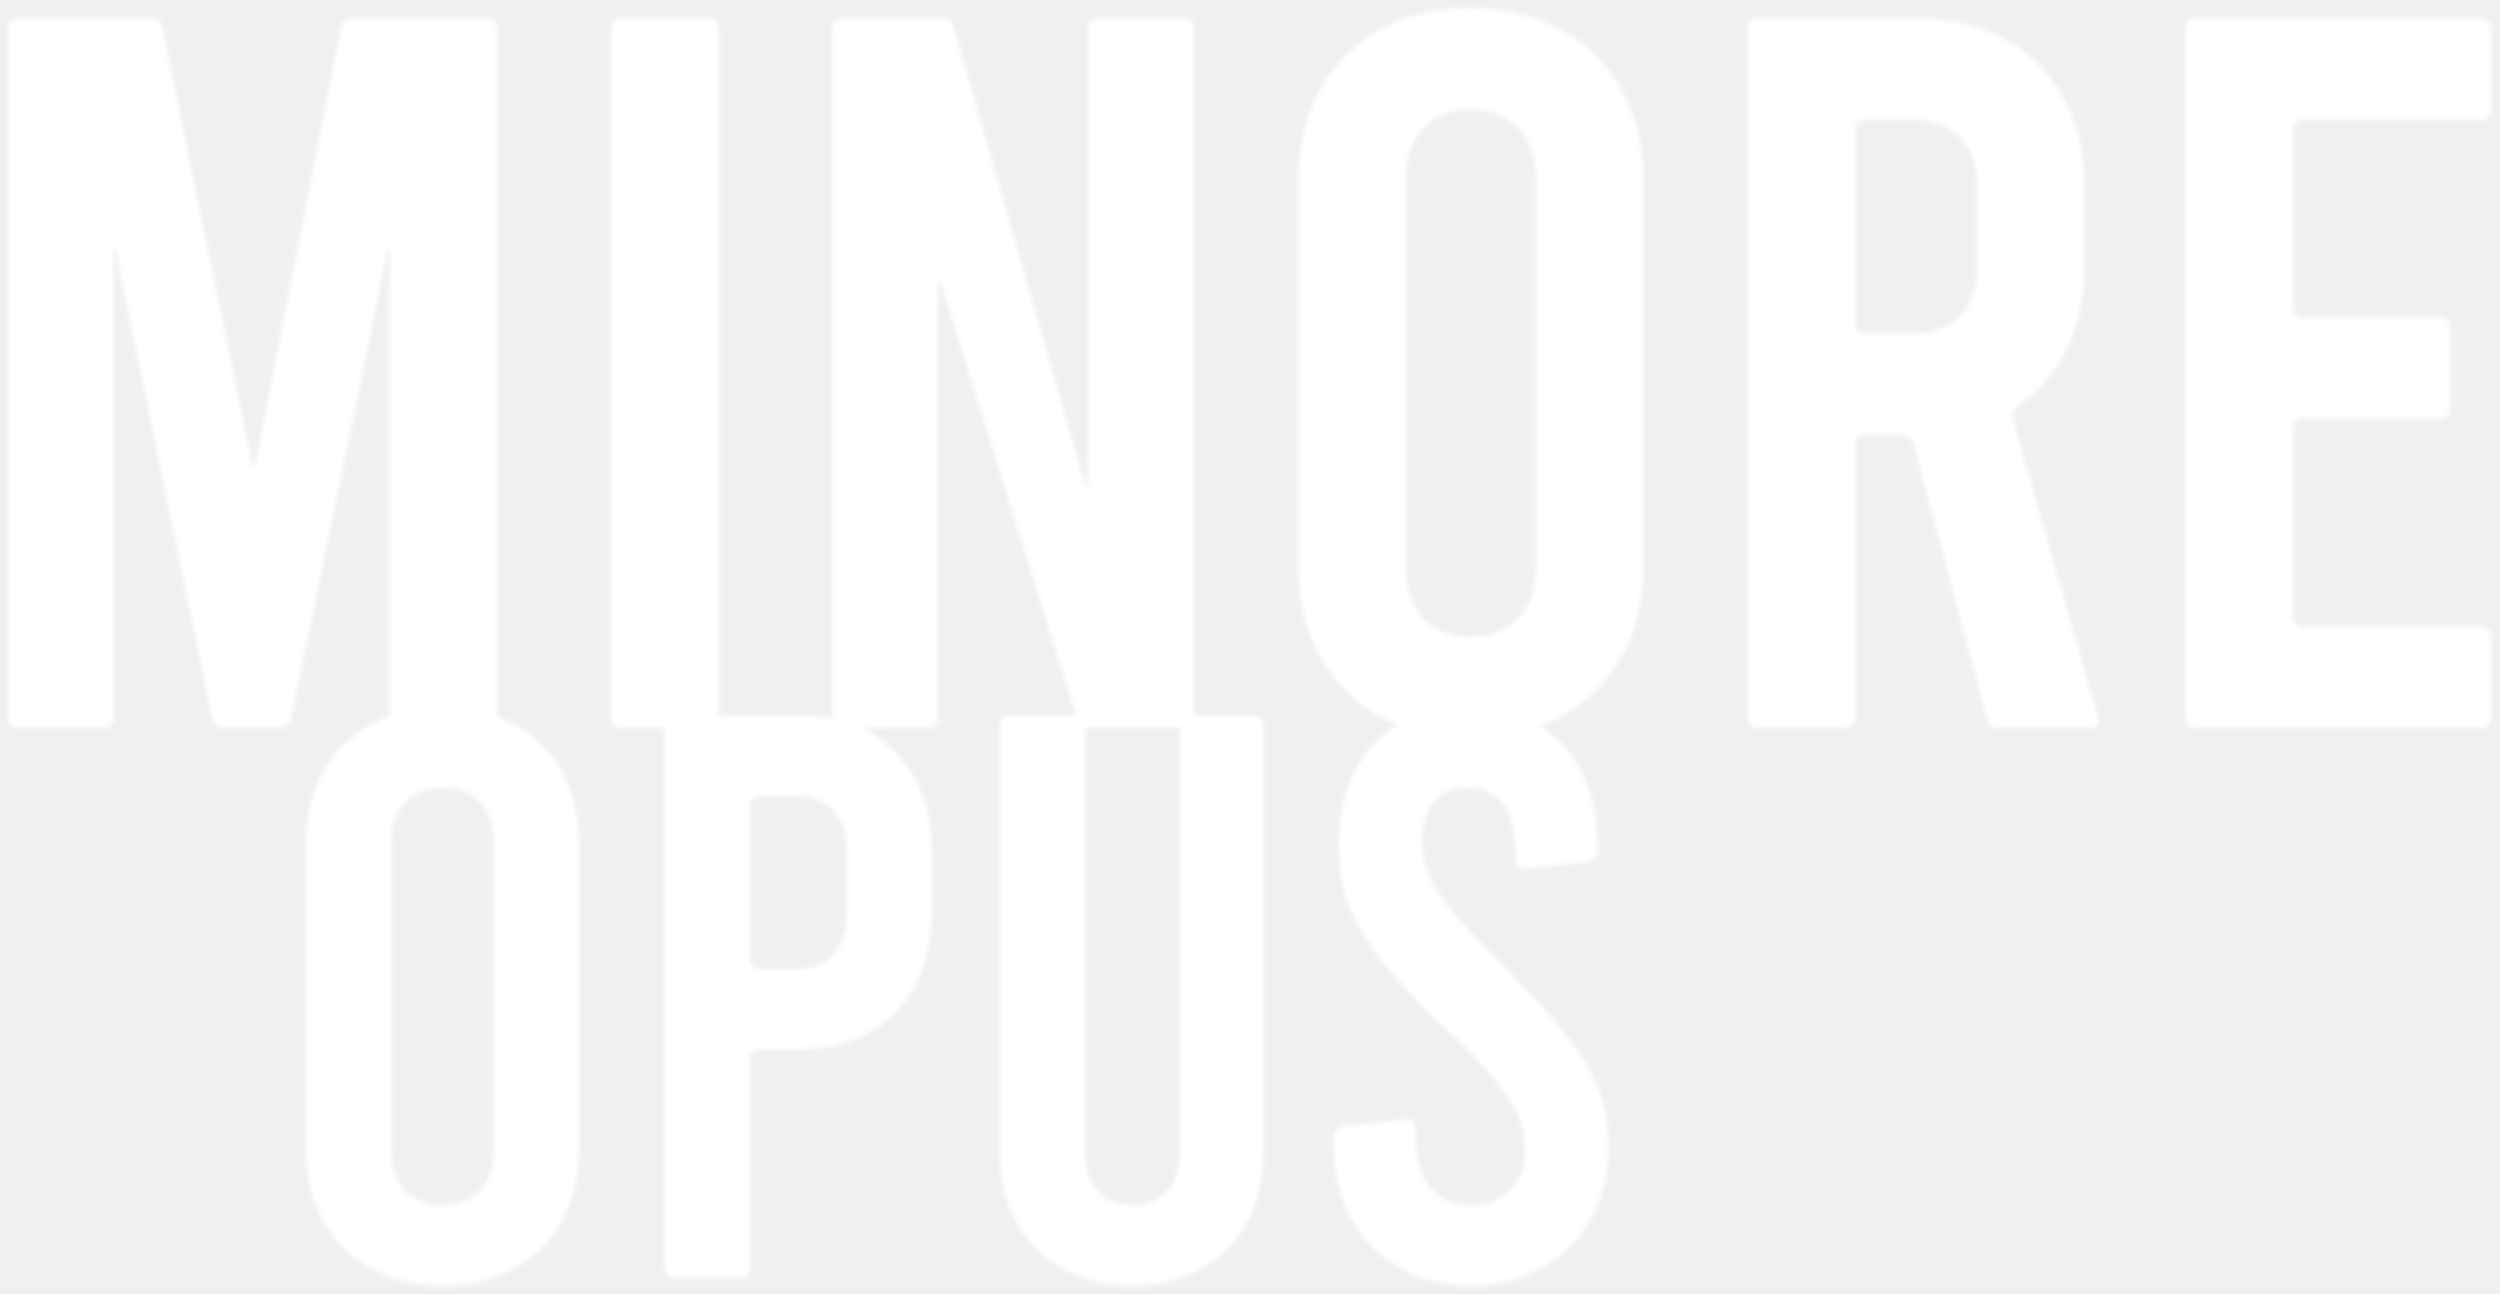
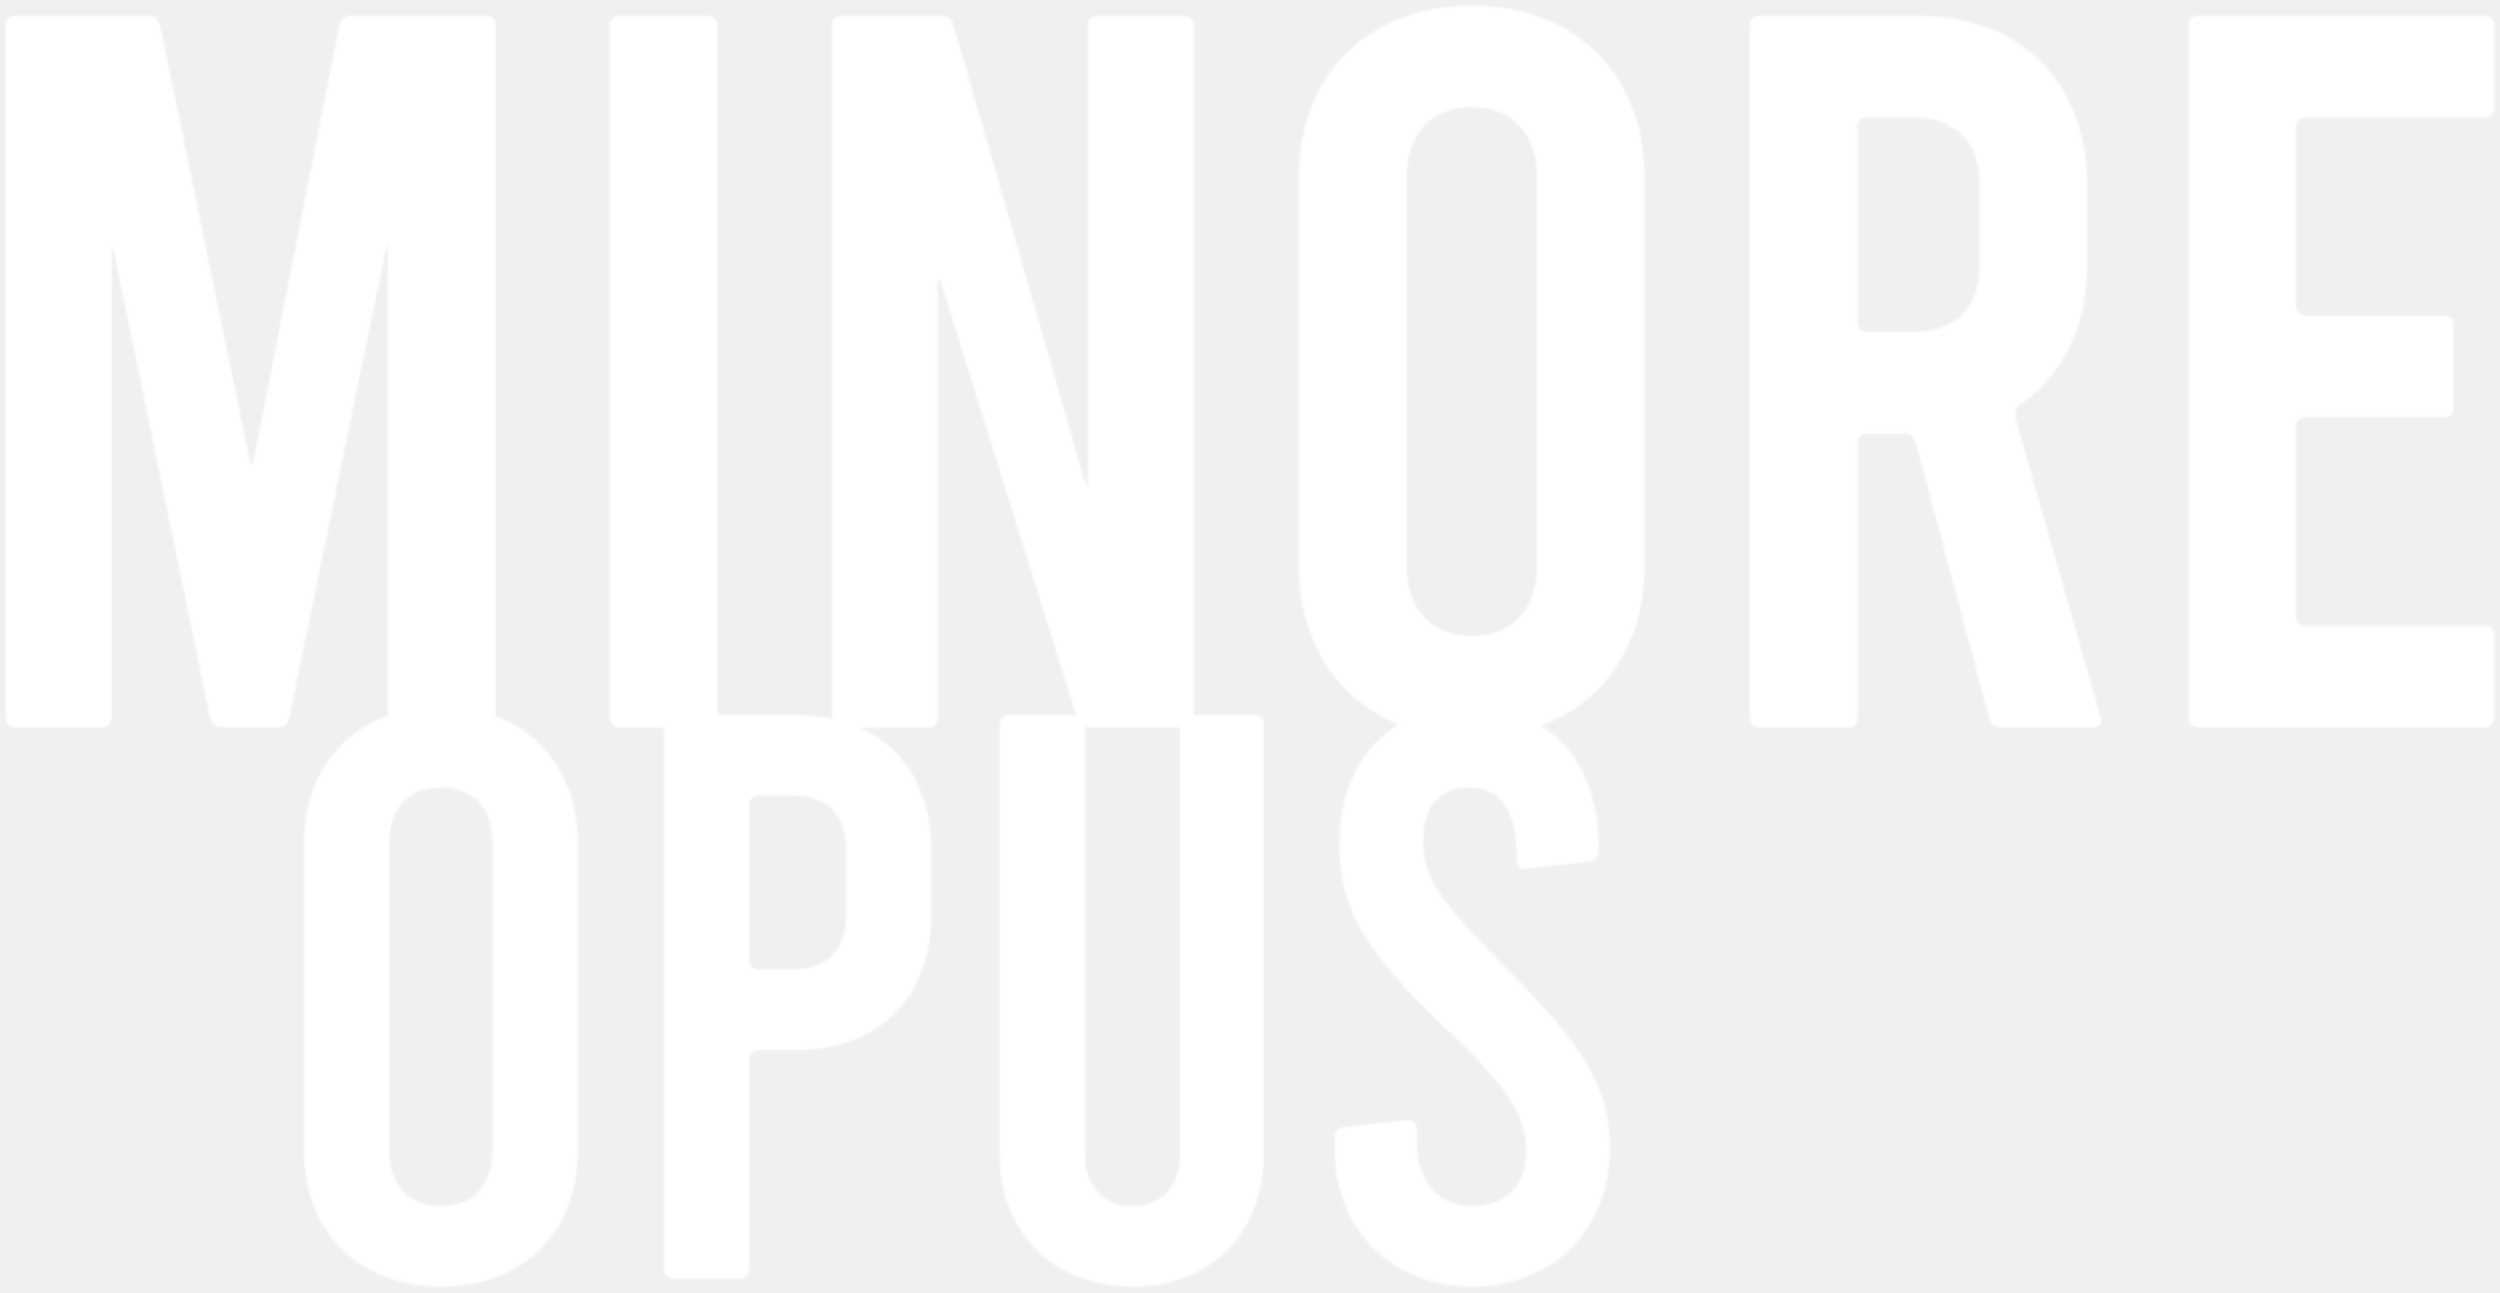
- <svg xmlns="http://www.w3.org/2000/svg" width="4956.553" height="2566.884" viewBox="0 0 1311.421 679.155" version="1.1" id="svg146">
+ <svg xmlns="http://www.w3.org/2000/svg" width="4946.711" height="2557.035" viewBox="0 0 1308.817 676.549" version="1.1" id="svg146">
  <defs id="defs134">
-     <filter id="prefix__R" x="-0.002" y="-0.004" width="1.005" height="1.009" color-interpolation-filters="sRGB">
-       <feGaussianBlur stdDeviation="0.999" id="feGaussianBlur2" />
+     <filter id="prefix__R" x="-0.001" y="-0.003" width="1.003" height="1.006" color-interpolation-filters="sRGB">
+       <feGaussianBlur stdDeviation="0.639" id="feGaussianBlur2" />
    </filter>
-     <filter id="prefix__v" x="-.002" y="-.004" width="1.005" height="1.009" color-interpolation-filters="sRGB">
+     <filter id="prefix__v" x="-0.002" y="-0.004" width="1.005" height="1.009" color-interpolation-filters="sRGB">
      <feGaussianBlur stdDeviation=".999" id="feGaussianBlur5" />
    </filter>
-     <filter id="prefix__w" x="-.004" y="-.222" width="1.06" height="1.444" color-interpolation-filters="sRGB">
+     <filter id="prefix__w" x="-0.004" y="-0.222" width="1.06" height="1.444" color-interpolation-filters="sRGB">
      <feGaussianBlur stdDeviation=".329" id="feGaussianBlur8" />
    </filter>
-     <filter id="prefix__x" x="-.002" y="-.004" width="1.005" height="1.009" color-interpolation-filters="sRGB">
+     <filter id="prefix__x" x="-0.002" y="-0.004" width="1.005" height="1.009" color-interpolation-filters="sRGB">
      <feGaussianBlur stdDeviation=".999" id="feGaussianBlur11" />
    </filter>
-     <filter id="prefix__y" x="-.004" y="-.01" width="1.008" height="1.02" color-interpolation-filters="sRGB">
+     <filter id="prefix__y" x="-0.004" y="-0.01" width="1.008" height="1.02" color-interpolation-filters="sRGB">
      <feGaussianBlur stdDeviation=".701" id="feGaussianBlur14" />
    </filter>
-     <filter id="prefix__z" x="-.002" y="-.008" width="1.005" height="1.016" color-interpolation-filters="sRGB">
+     <filter id="prefix__z" x="-0.002" y="-0.008" width="1.005" height="1.016" color-interpolation-filters="sRGB">
      <feGaussianBlur stdDeviation=".701" id="feGaussianBlur17" />
    </filter>
-     <filter id="prefix__A" x="-.002" y="-.008" width="1.005" height="1.016" color-interpolation-filters="sRGB">
+     <filter id="prefix__A" x="-0.002" y="-0.008" width="1.005" height="1.016" color-interpolation-filters="sRGB">
      <feGaussianBlur stdDeviation=".701" id="feGaussianBlur20" />
    </filter>
-     <filter id="prefix__B" x="-.004" y="-.01" width="1.008" height="1.02" color-interpolation-filters="sRGB">
+     <filter id="prefix__B" x="-0.004" y="-0.01" width="1.008" height="1.02" color-interpolation-filters="sRGB">
      <feGaussianBlur stdDeviation=".701" id="feGaussianBlur23" />
    </filter>
-     <filter id="prefix__C" x="-.003" y="-.084" width="1.006" height="1.168" color-interpolation-filters="sRGB">
+     <filter id="prefix__C" x="-0.003" y="-0.084" width="1.006" height="1.168" color-interpolation-filters="sRGB">
      <feGaussianBlur stdDeviation=".753" id="feGaussianBlur26" />
    </filter>
-     <filter id="prefix__D" x="-.002" y="-.008" width="1.005" height="1.016" color-interpolation-filters="sRGB">
+     <filter id="prefix__D" x="-0.002" y="-0.008" width="1.005" height="1.016" color-interpolation-filters="sRGB">
      <feGaussianBlur stdDeviation=".701" id="feGaussianBlur29" />
    </filter>
-     <filter id="prefix__E" x="-.004" y="-.01" width="1.008" height="1.02" color-interpolation-filters="sRGB">
+     <filter id="prefix__E" x="-0.004" y="-0.01" width="1.008" height="1.02" color-interpolation-filters="sRGB">
      <feGaussianBlur stdDeviation=".701" id="feGaussianBlur32" />
    </filter>
-     <filter id="prefix__F" x="-.003" y="-.085" width="1.006" height="1.171" color-interpolation-filters="sRGB">
+     <filter id="prefix__F" x="-0.003" y="-0.085" width="1.006" height="1.171" color-interpolation-filters="sRGB">
      <feGaussianBlur stdDeviation=".753" id="feGaussianBlur35" />
    </filter>
-     <filter id="prefix__G" x="-.002" y="-.008" width="1.005" height="1.016" color-interpolation-filters="sRGB">
+     <filter id="prefix__G" x="-0.002" y="-0.008" width="1.005" height="1.016" color-interpolation-filters="sRGB">
      <feGaussianBlur stdDeviation=".701" id="feGaussianBlur38" />
    </filter>
-     <filter id="prefix__H" x="-.004" y="-.01" width="1.008" height="1.02" color-interpolation-filters="sRGB">
+     <filter id="prefix__H" x="-0.004" y="-0.01" width="1.008" height="1.02" color-interpolation-filters="sRGB">
      <feGaussianBlur stdDeviation=".701" id="feGaussianBlur41" />
    </filter>
-     <filter id="prefix__I" x="-.003" y="-.085" width="1.006" height="1.171" color-interpolation-filters="sRGB">
+     <filter id="prefix__I" x="-0.003" y="-0.085" width="1.006" height="1.171" color-interpolation-filters="sRGB">
      <feGaussianBlur stdDeviation=".753" id="feGaussianBlur44" />
    </filter>
-     <filter id="prefix__J" x="-.002" y="-.008" width="1.005" height="1.016" color-interpolation-filters="sRGB">
+     <filter id="prefix__J" x="-0.002" y="-0.008" width="1.005" height="1.016" color-interpolation-filters="sRGB">
      <feGaussianBlur stdDeviation=".701" id="feGaussianBlur47" />
    </filter>
-     <filter id="prefix__K" x="-.004" y="-.01" width="1.008" height="1.02" color-interpolation-filters="sRGB">
+     <filter id="prefix__K" x="-0.004" y="-0.01" width="1.008" height="1.02" color-interpolation-filters="sRGB">
      <feGaussianBlur stdDeviation=".701" id="feGaussianBlur50" />
    </filter>
-     <filter id="prefix__L" x="-.003" y="-.084" width="1.006" height="1.168" color-interpolation-filters="sRGB">
+     <filter id="prefix__L" x="-0.003" y="-0.084" width="1.006" height="1.168" color-interpolation-filters="sRGB">
      <feGaussianBlur stdDeviation=".753" id="feGaussianBlur53" />
    </filter>
-     <filter id="prefix__M" x="-.002" y="-.008" width="1.005" height="1.016" color-interpolation-filters="sRGB">
+     <filter id="prefix__M" x="-0.002" y="-0.008" width="1.005" height="1.016" color-interpolation-filters="sRGB">
      <feGaussianBlur stdDeviation=".701" id="feGaussianBlur56" />
    </filter>
-     <filter id="prefix__N" x="-.004" y="-.01" width="1.008" height="1.02" color-interpolation-filters="sRGB">
+     <filter id="prefix__N" x="-0.004" y="-0.01" width="1.008" height="1.02" color-interpolation-filters="sRGB">
      <feGaussianBlur stdDeviation=".701" id="feGaussianBlur59" />
    </filter>
-     <filter id="prefix__O" x="-.003" y="-.084" width="1.006" height="1.168" color-interpolation-filters="sRGB">
+     <filter id="prefix__O" x="-0.003" y="-0.084" width="1.006" height="1.168" color-interpolation-filters="sRGB">
      <feGaussianBlur stdDeviation=".753" id="feGaussianBlur62" />
    </filter>
-     <filter id="prefix__P" x="-.002" y="-.004" width="1.005" height="1.009" color-interpolation-filters="sRGB">
+     <filter id="prefix__P" x="-0.002" y="-0.004" width="1.005" height="1.009" color-interpolation-filters="sRGB">
      <feGaussianBlur stdDeviation=".999" id="feGaussianBlur65" />
    </filter>
-     <filter id="prefix__Q" x="-.002" y="-.004" width="1.005" height="1.009" color-interpolation-filters="sRGB">
+     <filter id="prefix__Q" x="-0.002" y="-0.004" width="1.005" height="1.009" color-interpolation-filters="sRGB">
      <feGaussianBlur stdDeviation=".999" id="feGaussianBlur68" />
    </filter>
    <clipPath clipPathUnits="userSpaceOnUse" id="prefix__a">
-       <path d="M11.44-5956.822h105.603v278.592H11.441z" stroke-width="2.881" stroke-linecap="round" id="path71" />
+       <path d="m 11.44,-5956.822 h 105.603 v 278.592 H 11.441 Z" stroke-width="2.881" stroke-linecap="round" id="path71" />
    </clipPath>
    <clipPath clipPathUnits="userSpaceOnUse" id="prefix__b">
-       <path d="M11.44-5956.822h105.603v278.592H11.441z" stroke-width="2.881" stroke-linecap="round" id="path74" />
+       <path d="m 11.44,-5956.822 h 105.603 v 278.592 H 11.441 Z" stroke-width="2.881" stroke-linecap="round" id="path74" />
    </clipPath>
    <clipPath clipPathUnits="userSpaceOnUse" id="prefix__c">
-       <path d="M11.44-5956.822h105.603v278.592H11.441z" stroke-width="2.881" stroke-linecap="round" id="path77" />
+       <path d="m 11.44,-5956.822 h 105.603 v 278.592 H 11.441 Z" stroke-width="2.881" stroke-linecap="round" id="path77" />
    </clipPath>
    <clipPath clipPathUnits="userSpaceOnUse" id="prefix__d">
-       <path d="M11.44-5956.822h105.603v278.592H11.441z" stroke-width="2.881" stroke-linecap="round" id="path80" />
+       <path d="m 11.44,-5956.822 h 105.603 v 278.592 H 11.441 Z" stroke-width="2.881" stroke-linecap="round" id="path80" />
    </clipPath>
    <clipPath clipPathUnits="userSpaceOnUse" id="prefix__e">
-       <path d="M11.44-5956.822h105.603v278.592H11.441z" stroke-width="2.881" stroke-linecap="round" id="path83" />
+       <path d="m 11.44,-5956.822 h 105.603 v 278.592 H 11.441 Z" stroke-width="2.881" stroke-linecap="round" id="path83" />
    </clipPath>
    <clipPath clipPathUnits="userSpaceOnUse" id="prefix__f">
-       <path d="M11.44-5956.822h105.603v278.592H11.441z" stroke-width="2.881" stroke-linecap="round" id="path86" />
+       <path d="m 11.44,-5956.822 h 105.603 v 278.592 H 11.441 Z" stroke-width="2.881" stroke-linecap="round" id="path86" />
    </clipPath>
    <clipPath clipPathUnits="userSpaceOnUse" id="prefix__g">
-       <path d="M11.44-5956.822h105.603v278.592H11.441z" stroke-width="2.881" stroke-linecap="round" id="path89" />
+       <path d="m 11.44,-5956.822 h 105.603 v 278.592 H 11.441 Z" stroke-width="2.881" stroke-linecap="round" id="path89" />
    </clipPath>
    <clipPath clipPathUnits="userSpaceOnUse" id="prefix__h">
-       <path d="M11.44-5956.822h105.603v278.592H11.441z" stroke-width="2.881" stroke-linecap="round" id="path92" />
+       <path d="m 11.44,-5956.822 h 105.603 v 278.592 H 11.441 Z" stroke-width="2.881" stroke-linecap="round" id="path92" />
    </clipPath>
    <clipPath clipPathUnits="userSpaceOnUse" id="prefix__i">
-       <path d="M11.44-5956.822h105.603v278.592H11.441z" stroke-width="2.881" stroke-linecap="round" id="path95" />
+       <path d="m 11.44,-5956.822 h 105.603 v 278.592 H 11.441 Z" stroke-width="2.881" stroke-linecap="round" id="path95" />
    </clipPath>
    <clipPath clipPathUnits="userSpaceOnUse" id="prefix__j">
-       <path d="M11.44-5956.822h105.603v278.592H11.441z" stroke-width="2.881" stroke-linecap="round" id="path98" />
+       <path d="m 11.44,-5956.822 h 105.603 v 278.592 H 11.441 Z" stroke-width="2.881" stroke-linecap="round" id="path98" />
    </clipPath>
    <clipPath clipPathUnits="userSpaceOnUse" id="prefix__k">
-       <path d="M11.44-5956.822h105.603v278.592H11.441z" stroke-width="2.881" stroke-linecap="round" id="path101" />
+       <path d="m 11.44,-5956.822 h 105.603 v 278.592 H 11.441 Z" stroke-width="2.881" stroke-linecap="round" id="path101" />
    </clipPath>
    <clipPath clipPathUnits="userSpaceOnUse" id="prefix__l">
-       <path d="M11.44-5956.822h105.603v278.592H11.441z" stroke-width="2.881" stroke-linecap="round" id="path104" />
+       <path d="m 11.44,-5956.822 h 105.603 v 278.592 H 11.441 Z" stroke-width="2.881" stroke-linecap="round" id="path104" />
    </clipPath>
    <clipPath clipPathUnits="userSpaceOnUse" id="prefix__m">
-       <path d="M11.44-5956.822h105.603v278.592H11.441z" stroke-width="2.881" stroke-linecap="round" id="path107" />
+       <path d="m 11.44,-5956.822 h 105.603 v 278.592 H 11.441 Z" stroke-width="2.881" stroke-linecap="round" id="path107" />
    </clipPath>
    <clipPath clipPathUnits="userSpaceOnUse" id="prefix__n">
-       <path d="M11.44-5956.822h105.603v278.592H11.441z" stroke-width="2.881" stroke-linecap="round" id="path110" />
+       <path d="m 11.44,-5956.822 h 105.603 v 278.592 H 11.441 Z" stroke-width="2.881" stroke-linecap="round" id="path110" />
    </clipPath>
    <clipPath clipPathUnits="userSpaceOnUse" id="prefix__o">
-       <path d="M11.44-5956.822h105.603v278.592H11.441z" stroke-width="2.881" stroke-linecap="round" id="path113" />
+       <path d="m 11.44,-5956.822 h 105.603 v 278.592 H 11.441 Z" stroke-width="2.881" stroke-linecap="round" id="path113" />
    </clipPath>
    <clipPath clipPathUnits="userSpaceOnUse" id="prefix__p">
-       <path d="M11.44-5956.822h105.603v278.592H11.441z" stroke-width="2.881" stroke-linecap="round" id="path116" />
+       <path d="m 11.44,-5956.822 h 105.603 v 278.592 H 11.441 Z" stroke-width="2.881" stroke-linecap="round" id="path116" />
    </clipPath>
    <clipPath clipPathUnits="userSpaceOnUse" id="prefix__q">
-       <path d="M11.44-5956.822h105.603v278.592H11.441z" stroke-width="2.881" stroke-linecap="round" id="path119" />
+       <path d="m 11.44,-5956.822 h 105.603 v 278.592 H 11.441 Z" stroke-width="2.881" stroke-linecap="round" id="path119" />
    </clipPath>
    <clipPath clipPathUnits="userSpaceOnUse" id="prefix__r">
-       <path d="M11.44-5956.822h105.603v278.592H11.441z" stroke-width="2.881" stroke-linecap="round" id="path122" />
+       <path d="m 11.44,-5956.822 h 105.603 v 278.592 H 11.441 Z" stroke-width="2.881" stroke-linecap="round" id="path122" />
    </clipPath>
    <clipPath clipPathUnits="userSpaceOnUse" id="prefix__s">
-       <path d="M11.44-5956.822h105.603v278.592H11.441z" stroke-width="2.881" stroke-linecap="round" id="path125" />
+       <path d="m 11.44,-5956.822 h 105.603 v 278.592 H 11.441 Z" stroke-width="2.881" stroke-linecap="round" id="path125" />
    </clipPath>
    <clipPath clipPathUnits="userSpaceOnUse" id="prefix__t">
-       <path d="M11.44-5956.822h105.603v278.592H11.441z" stroke-width="2.881" stroke-linecap="round" id="path128" />
+       <path d="m 11.44,-5956.822 h 105.603 v 278.592 H 11.441 Z" stroke-width="2.881" stroke-linecap="round" id="path128" />
    </clipPath>
    <clipPath clipPathUnits="userSpaceOnUse" id="prefix__u">
-       <path d="M11.44-5956.822h105.603v278.592H11.441z" stroke-width="2.881" stroke-linecap="round" id="path131" />
+       <path d="m 11.44,-5956.822 h 105.603 v 278.592 H 11.441 Z" stroke-width="2.881" stroke-linecap="round" id="path131" />
    </clipPath>
  </defs>
-   <g transform="matrix(1.23515 0 0 1.23515 -11337.377 6574.864)" fill="#fff" filter="url(#prefix__R)" font-family="Bebas" word-spacing="0" id="g144" style="filter:url(#prefix__R)">
-     <g aria-label="MINORE" style="line-height:1.25;-inkscape-font-specification:Bebas" font-size="295.239" letter-spacing="-1.058" stroke-width="1.538" id="g138">
-       <path d="M9323.853-5311.584c-12.04 61.166-24.384 123.866-36.427 185.03-.412 2.092-1.094 2.095-1.524 0-12.588-61.168-25.494-123.873-38.085-185.043-.43-2.09-2.508-3.782-4.64-3.782h-56.91a3.861 3.861 0 00-3.862 3.86v293.9a3.861 3.861 0 003.861 3.862h37.09a3.861 3.861 0 003.861-3.861v-199.105c0-2.132.35-2.168.78-.08 13.587 65.868 27.515 133.398 41.099 199.264.43 2.088 2.508 3.781 4.64 3.781h24.164c2.132 0 4.21-1.693 4.641-3.781 13.587-65.866 27.515-133.396 41.098-199.264.431-2.088.78-2.053.78.08v199.105a3.861 3.861 0 003.862 3.861h37.951a3.861 3.861 0 003.862-3.861v-293.9a3.861 3.861 0 00-3.862-3.861h-57.772c-2.133 0-4.196 1.696-4.607 3.788zM9442.393-5013.75h37.952a3.861 3.861 0 003.861-3.862v-293.9a3.861 3.861 0 00-3.861-3.861h-37.952a3.861 3.861 0 00-3.861 3.861v293.9a3.861 3.861 0 003.861 3.862zM9536.506-5013.75h37.09a3.861 3.861 0 003.86-3.862v-185.315a.59.59 0 011.153-.176l58.02 185.667a5.252 5.252 0 005.014 3.686h40.536a3.861 3.861 0 003.862-3.862v-293.9a3.861 3.861 0 00-3.862-3.861h-37.09a3.861 3.861 0 00-3.86 3.861v194.796a.544.544 0 01-1.067.15l-56.038-195.096a5.127 5.127 0 00-4.927-3.711h-42.691a3.861 3.861 0 00-3.862 3.861v293.9a3.861 3.861 0 003.862 3.862zM9803.852-5009.441c43.95 0 73.251-29.3 73.251-72.82v-164.6c0-43.52-29.3-72.82-73.251-72.82-43.95 0-73.251 29.3-73.251 72.82v164.6c0 43.52 29.3 72.82 73.251 72.82zm0-43.09c-16.805 0-27.577-10.772-27.577-29.73v-164.6c0-18.96 10.772-29.732 27.577-29.732s27.577 10.772 27.577 29.731v164.6c0 18.96-10.772 29.732-27.577 29.732zM10070.557-5017.465l-36.237-127.44c-.583-2.05.429-4.603 2.18-5.819 16.968-11.772 27.18-31.05 28.144-55.651.083-2.131.074-5.59.074-7.722v-25.456c0-2.133.015-5.591-.074-7.722-1.563-40.06-27.556-66.435-67.593-68.022-2.13-.085-5.589-.076-7.721-.076h-63.805a3.861 3.861 0 00-3.862 3.861v293.9a3.861 3.861 0 003.862 3.862h37.951a3.861 3.861 0 003.862-3.862v-116.804a3.861 3.861 0 013.861-3.861h15.976a5.025 5.025 0 014.856 3.73l31.19 117.065a5.025 5.025 0 004.855 3.732h39.675a2.917 2.917 0 002.806-3.715zm-99.358-254.819h15.976c2.133 0 5.595-.023 7.718.174 14.062 1.306 22.672 9.915 23.978 23.978.197 2.122.174 5.585.174 7.717v27.18c0 2.132.023 5.594-.174 7.717-1.306 14.063-9.916 22.672-23.978 23.978-2.123.197-5.585.174-7.718.174H9971.2a3.861 3.861 0 01-3.861-3.862v-83.195a3.861 3.861 0 013.861-3.861zM10111.417-5013.75h121.975a3.861 3.861 0 003.862-3.862v-35.366a3.861 3.861 0 00-3.862-3.861h-76.3a3.861 3.861 0 01-3.862-3.862v-80.61a3.861 3.861 0 013.862-3.86h59.064a3.861 3.861 0 003.862-3.862v-35.366a3.861 3.861 0 00-3.862-3.862h-59.064a3.861 3.861 0 01-3.862-3.861v-76.3a3.861 3.861 0 013.862-3.862h76.3a3.861 3.861 0 003.862-3.861v-35.367a3.861 3.861 0 00-3.862-3.861h-121.975a3.861 3.861 0 00-3.861 3.861v293.9a3.861 3.861 0 003.861 3.862z" id="path136" />
+   <g transform="matrix(1.23515,0,0,1.23515,-11338.687,6573.564)" fill="#ffffff" filter="url(#prefix__R)" font-family="Bebas" word-spacing="0" id="g144" style="filter:url(#prefix__R)">
+     <g aria-label="MINORE" style="line-height:1.25;-inkscape-font-specification:Bebas" font-size="295.239px" letter-spacing="-1.058" stroke-width="1.538" id="g138">
+       <path d="m 9323.853,-5311.584 c -12.04,61.166 -24.384,123.866 -36.427,185.03 -0.412,2.092 -1.094,2.095 -1.524,0 -12.588,-61.168 -25.494,-123.873 -38.085,-185.043 -0.43,-2.09 -2.508,-3.782 -4.64,-3.782 h -56.91 a 3.861,3.861 0 0 0 -3.862,3.86 v 293.9 a 3.861,3.861 0 0 0 3.861,3.862 h 37.09 a 3.861,3.861 0 0 0 3.861,-3.861 v -199.105 c 0,-2.132 0.35,-2.168 0.78,-0.08 13.587,65.868 27.515,133.398 41.099,199.264 0.43,2.088 2.508,3.781 4.64,3.781 h 24.164 c 2.132,0 4.21,-1.693 4.641,-3.781 13.587,-65.866 27.515,-133.396 41.098,-199.264 0.431,-2.088 0.78,-2.053 0.78,0.08 v 199.105 a 3.861,3.861 0 0 0 3.862,3.861 h 37.951 a 3.861,3.861 0 0 0 3.862,-3.861 v -293.9 a 3.861,3.861 0 0 0 -3.862,-3.861 h -57.772 c -2.133,0 -4.196,1.696 -4.607,3.788 z m 118.54,297.834 h 37.952 a 3.861,3.861 0 0 0 3.861,-3.862 v -293.9 a 3.861,3.861 0 0 0 -3.861,-3.861 h -37.952 a 3.861,3.861 0 0 0 -3.861,3.861 v 293.9 a 3.861,3.861 0 0 0 3.861,3.862 z m 94.113,0 h 37.09 a 3.861,3.861 0 0 0 3.86,-3.862 v -185.315 a 0.59,0.59 0 0 1 1.153,-0.176 l 58.02,185.667 a 5.252,5.252 0 0 0 5.014,3.686 h 40.536 a 3.861,3.861 0 0 0 3.862,-3.862 v -293.9 a 3.861,3.861 0 0 0 -3.862,-3.861 h -37.09 a 3.861,3.861 0 0 0 -3.86,3.861 v 194.796 a 0.544,0.544 0 0 1 -1.067,0.15 l -56.038,-195.096 a 5.127,5.127 0 0 0 -4.927,-3.711 h -42.691 a 3.861,3.861 0 0 0 -3.862,3.861 v 293.9 a 3.861,3.861 0 0 0 3.862,3.862 z m 267.346,4.309 c 43.95,0 73.251,-29.3 73.251,-72.82 v -164.6 c 0,-43.52 -29.3,-72.82 -73.251,-72.82 -43.95,0 -73.251,29.3 -73.251,72.82 v 164.6 c 0,43.52 29.3,72.82 73.251,72.82 z m 0,-43.09 c -16.805,0 -27.577,-10.772 -27.577,-29.73 v -164.6 c 0,-18.96 10.772,-29.732 27.577,-29.732 16.805,0 27.577,10.772 27.577,29.731 v 164.6 c 0,18.96 -10.772,29.732 -27.577,29.732 z m 266.705,35.066 -36.237,-127.44 c -0.583,-2.05 0.429,-4.603 2.18,-5.819 16.968,-11.772 27.18,-31.05 28.144,-55.651 0.08,-2.131 0.07,-5.59 0.07,-7.722 v -25.456 c 0,-2.133 0.01,-5.591 -0.07,-7.722 -1.563,-40.06 -27.556,-66.435 -67.593,-68.022 -2.13,-0.085 -5.589,-0.076 -7.721,-0.076 h -63.805 a 3.861,3.861 0 0 0 -3.862,3.861 v 293.9 a 3.861,3.861 0 0 0 3.862,3.862 h 37.951 a 3.861,3.861 0 0 0 3.862,-3.862 v -116.804 a 3.861,3.861 0 0 1 3.861,-3.861 h 15.976 a 5.025,5.025 0 0 1 4.856,3.73 l 31.19,117.065 a 5.025,5.025 0 0 0 4.855,3.732 h 39.675 a 2.917,2.917 0 0 0 2.806,-3.715 z m -99.358,-254.819 h 15.976 c 2.133,0 5.595,-0.023 7.718,0.174 14.062,1.306 22.672,9.915 23.978,23.978 0.197,2.122 0.174,5.585 0.174,7.717 v 27.18 c 0,2.132 0.02,5.594 -0.174,7.717 -1.306,14.063 -9.916,22.672 -23.978,23.978 -2.123,0.197 -5.585,0.174 -7.718,0.174 H 9971.2 a 3.861,3.861 0 0 1 -3.861,-3.862 v -83.195 a 3.861,3.861 0 0 1 3.861,-3.861 z m 140.218,258.534 h 121.975 a 3.861,3.861 0 0 0 3.862,-3.862 v -35.366 a 3.861,3.861 0 0 0 -3.862,-3.861 h -76.3 a 3.861,3.861 0 0 1 -3.862,-3.862 v -80.61 a 3.861,3.861 0 0 1 3.862,-3.86 h 59.064 a 3.861,3.861 0 0 0 3.862,-3.862 v -35.366 a 3.861,3.861 0 0 0 -3.862,-3.862 h -59.064 a 3.861,3.861 0 0 1 -3.862,-3.861 v -76.3 a 3.861,3.861 0 0 1 3.862,-3.862 h 76.3 a 3.861,3.861 0 0 0 3.862,-3.861 v -35.367 a 3.861,3.861 0 0 0 -3.862,-3.861 h -121.975 a 3.861,3.861 0 0 0 -3.861,3.861 v 293.9 a 3.861,3.861 0 0 0 3.861,3.862 z" id="path136" />
    </g>
-     <g aria-label="OPUS" style="line-height:1.25;-inkscape-font-specification:Bebas" font-size="233.807" letter-spacing="0" stroke-width="1.218" id="g142">
-       <path d="M9366.91-4776.728c34.806 0 58.01-23.204 58.01-57.668v-130.35c0-34.465-23.204-57.67-58.01-57.67s-58.01 23.205-58.01 57.67v130.35c0 34.464 23.204 57.668 58.01 57.668zm0-34.123c-13.308 0-21.839-8.531-21.839-23.545v-130.35c0-15.015 8.53-23.546 21.839-23.546 13.308 0 21.839 8.53 21.839 23.545v130.35c0 15.015-8.531 23.546-21.84 23.546zM9465.293-4780.14h28.447a3.861 3.861 0 003.862-3.862v-89.187a3.861 3.861 0 013.861-3.861h12.751c2.133 0 5.592.014 7.721-.097 30.984-1.561 51.152-22.023 52.69-53.03.105-2.129.095-5.588.095-7.72v-20.259c0-2.132.015-5.591-.095-7.721-1.538-31.007-21.706-51.468-52.69-53.03-2.13-.106-5.588-.096-7.72-.096h-48.922a3.861 3.861 0 00-3.862 3.861v231.14a3.861 3.861 0 003.862 3.861zm32.309-134.895v-65.983a3.861 3.861 0 013.861-3.862h11.045c2.133 0 5.598-.032 7.714.223 10.4 1.25 16.856 7.705 18.105 18.105.254 2.116.223 5.581.223 7.714v21.623c0 2.133.032 5.598-.223 7.714-1.25 10.4-7.705 16.856-18.105 18.105-2.116.254-5.581.223-7.714.223h-11.045a3.861 3.861 0 01-3.861-3.862zM9663.888-4776.832c29.721-1.618 50.058-21.978 51.659-51.998.114-2.13.102-5.589.102-7.722v-178.59a3.861 3.861 0 00-3.861-3.86h-27.766a3.861 3.861 0 00-3.861 3.86v178.59c0 2.133.032 5.599-.23 7.714-1.253 10.11-7.502 16.284-16.057 17.682-2.103.344-5.589.344-7.69 0-8.556-1.398-14.806-7.572-16.058-17.682-.262-2.115-.23-5.581-.23-7.714v-178.59a3.861 3.861 0 00-3.862-3.86h-28.448a3.861 3.861 0 00-3.861 3.86v178.59c0 2.133-.015 5.592.105 7.721 1.648 30.022 22.568 50.382 52.339 51.999 2.13.115 5.59.115 7.719 0zM9807.887-4776.832c31.093-1.696 52.723-23.888 54.388-54.728.115-2.13.114-5.59.017-7.72-1.063-23.514-12.255-40.574-43.257-71.886-1.5-1.516-3.947-3.959-5.447-5.475-21.283-21.51-28.977-32.279-30.197-44.933-.205-2.121-.205-5.589-.015-7.712 1.02-11.036 6.573-17.4 15.772-18.74 2.109-.306 5.595-.313 7.692.058 9.399 1.663 14.993 9.722 15.837 23.798.127 2.128.112 5.588.112 7.72a3.097 3.097 0 003.84 2.55l27.126-2.926a4.3 4.3 0 003.84-4.275c0-1.26.014-4.01-.082-6.142-1.371-32.303-20.085-53.458-50.998-55.073-2.13-.11-5.59-.11-7.72 0-30.9 1.614-49.612 22.742-50.995 54.732-.092 2.13-.094 5.59 0 7.721.974 23.605 11.336 41.495 43.188 71.964 1.541 1.474 4.056 3.848 5.591 5.328 22.365 21.554 29.118 32.333 30.158 45 .175 2.125.183 5.595-.087 7.709-1.346 10.54-8.326 17.47-19.114 18.784-2.115.257-5.592.262-7.7-.044-11.043-1.606-18.096-10.275-19.203-23.853-.173-2.125-.153-5.586-.153-7.719v-1.15a3.467 3.467 0 00-3.84-3.447l-27.126 2.926a4.3 4.3 0 00-3.84 4.275v.808c0 2.133-.014 5.592.104 7.721 1.665 30.84 23.295 53.033 54.388 54.728 2.13.117 5.59.117 7.719 0z" id="path140" />
+     <g aria-label="OPUS" style="line-height:1.25;-inkscape-font-specification:Bebas" font-size="233.807px" letter-spacing="0" stroke-width="1.218" id="g142">
+       <path d="m 9366.91,-4776.728 c 34.806,0 58.01,-23.204 58.01,-57.668 v -130.35 c 0,-34.465 -23.204,-57.67 -58.01,-57.67 -34.806,0 -58.01,23.205 -58.01,57.67 v 130.35 c 0,34.464 23.204,57.668 58.01,57.668 z m 0,-34.123 c -13.308,0 -21.839,-8.531 -21.839,-23.545 v -130.35 c 0,-15.015 8.53,-23.546 21.839,-23.546 13.308,0 21.839,8.53 21.839,23.545 v 130.35 c 0,15.015 -8.531,23.546 -21.84,23.546 z m 98.383,30.711 h 28.447 a 3.861,3.861 0 0 0 3.862,-3.862 v -89.187 a 3.861,3.861 0 0 1 3.861,-3.861 h 12.751 c 2.133,0 5.592,0.014 7.721,-0.097 30.984,-1.561 51.152,-22.023 52.69,-53.03 0.105,-2.129 0.095,-5.588 0.095,-7.72 v -20.259 c 0,-2.132 0.015,-5.591 -0.095,-7.721 -1.538,-31.007 -21.706,-51.468 -52.69,-53.03 -2.13,-0.106 -5.588,-0.096 -7.72,-0.096 h -48.922 a 3.861,3.861 0 0 0 -3.862,3.861 v 231.14 a 3.861,3.861 0 0 0 3.862,3.861 z m 32.309,-134.895 v -65.983 a 3.861,3.861 0 0 1 3.861,-3.862 h 11.045 c 2.133,0 5.598,-0.032 7.714,0.223 10.4,1.25 16.856,7.705 18.105,18.105 0.254,2.116 0.223,5.581 0.223,7.714 v 21.623 c 0,2.133 0.032,5.598 -0.223,7.714 -1.25,10.4 -7.705,16.856 -18.105,18.105 -2.116,0.254 -5.581,0.223 -7.714,0.223 h -11.045 a 3.861,3.861 0 0 1 -3.861,-3.862 z m 166.286,138.203 c 29.721,-1.618 50.058,-21.978 51.659,-51.998 0.114,-2.13 0.102,-5.589 0.102,-7.722 v -178.59 a 3.861,3.861 0 0 0 -3.861,-3.86 h -27.766 a 3.861,3.861 0 0 0 -3.861,3.86 v 178.59 c 0,2.133 0.032,5.599 -0.23,7.714 -1.253,10.11 -7.502,16.284 -16.057,17.682 -2.103,0.344 -5.589,0.344 -7.69,0 -8.556,-1.398 -14.806,-7.572 -16.058,-17.682 -0.262,-2.115 -0.23,-5.581 -0.23,-7.714 v -178.59 a 3.861,3.861 0 0 0 -3.862,-3.86 h -28.448 a 3.861,3.861 0 0 0 -3.861,3.86 v 178.59 c 0,2.133 -0.015,5.592 0.105,7.721 1.648,30.022 22.568,50.382 52.339,51.999 2.13,0.115 5.59,0.115 7.719,0 z m 143.999,0 c 31.093,-1.696 52.723,-23.888 54.388,-54.728 0.115,-2.13 0.114,-5.59 0.017,-7.72 -1.063,-23.514 -12.255,-40.574 -43.257,-71.886 -1.5,-1.516 -3.947,-3.959 -5.447,-5.475 -21.283,-21.51 -28.977,-32.279 -30.197,-44.933 -0.205,-2.121 -0.205,-5.589 -0.015,-7.712 1.02,-11.036 6.573,-17.4 15.772,-18.74 2.109,-0.306 5.595,-0.313 7.692,0.058 9.399,1.663 14.993,9.722 15.837,23.798 0.127,2.128 0.112,5.588 0.112,7.72 a 3.097,3.097 0 0 0 3.84,2.55 l 27.126,-2.926 a 4.3,4.3 0 0 0 3.84,-4.275 c 0,-1.26 0.014,-4.01 -0.082,-6.142 -1.371,-32.303 -20.085,-53.458 -50.998,-55.073 -2.13,-0.11 -5.59,-0.11 -7.72,0 -30.9,1.614 -49.612,22.742 -50.995,54.732 -0.092,2.13 -0.094,5.59 0,7.721 0.974,23.605 11.336,41.495 43.188,71.964 1.541,1.474 4.056,3.848 5.591,5.328 22.365,21.554 29.118,32.333 30.158,45 0.175,2.125 0.183,5.595 -0.087,7.709 -1.346,10.54 -8.326,17.47 -19.114,18.784 -2.115,0.257 -5.592,0.262 -7.7,-0.044 -11.043,-1.606 -18.096,-10.275 -19.203,-23.853 -0.173,-2.125 -0.153,-5.586 -0.153,-7.719 v -1.15 a 3.467,3.467 0 0 0 -3.84,-3.447 l -27.126,2.926 a 4.3,4.3 0 0 0 -3.84,4.275 v 0.808 c 0,2.133 -0.014,5.592 0.104,7.721 1.665,30.84 23.295,53.033 54.388,54.728 2.13,0.117 5.59,0.117 7.719,0 z" id="path140" />
    </g>
  </g>
</svg>
